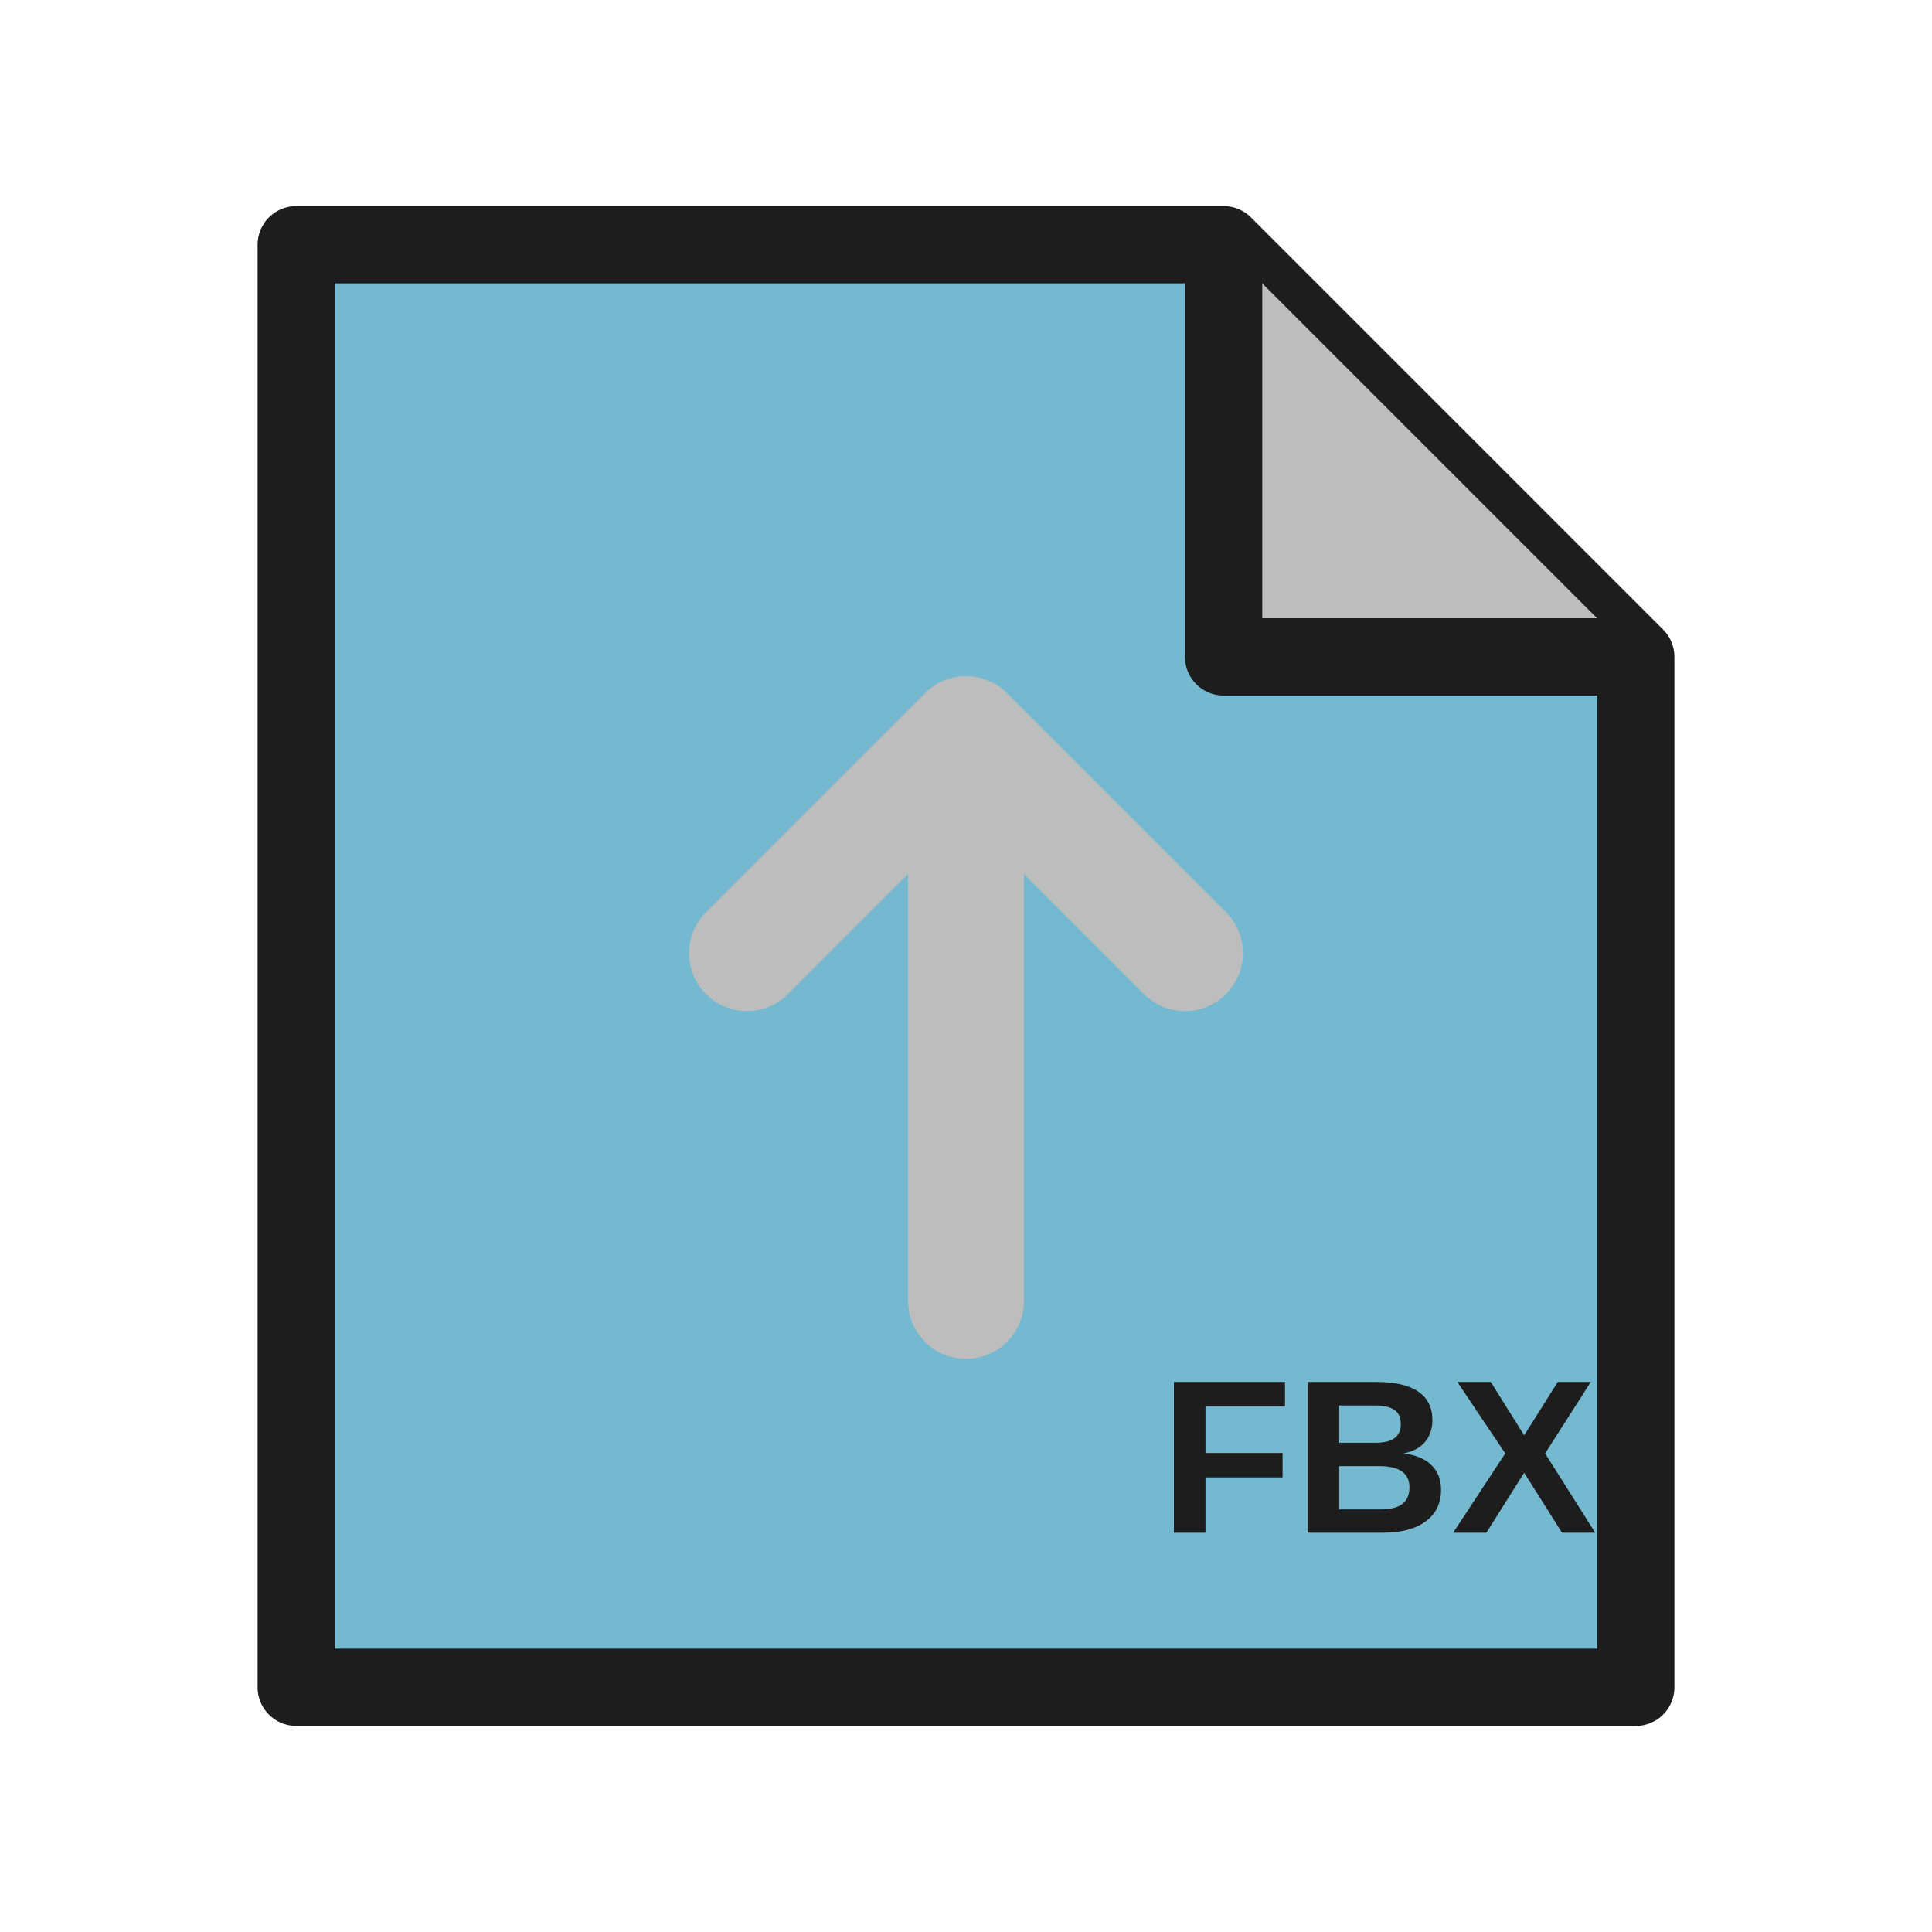
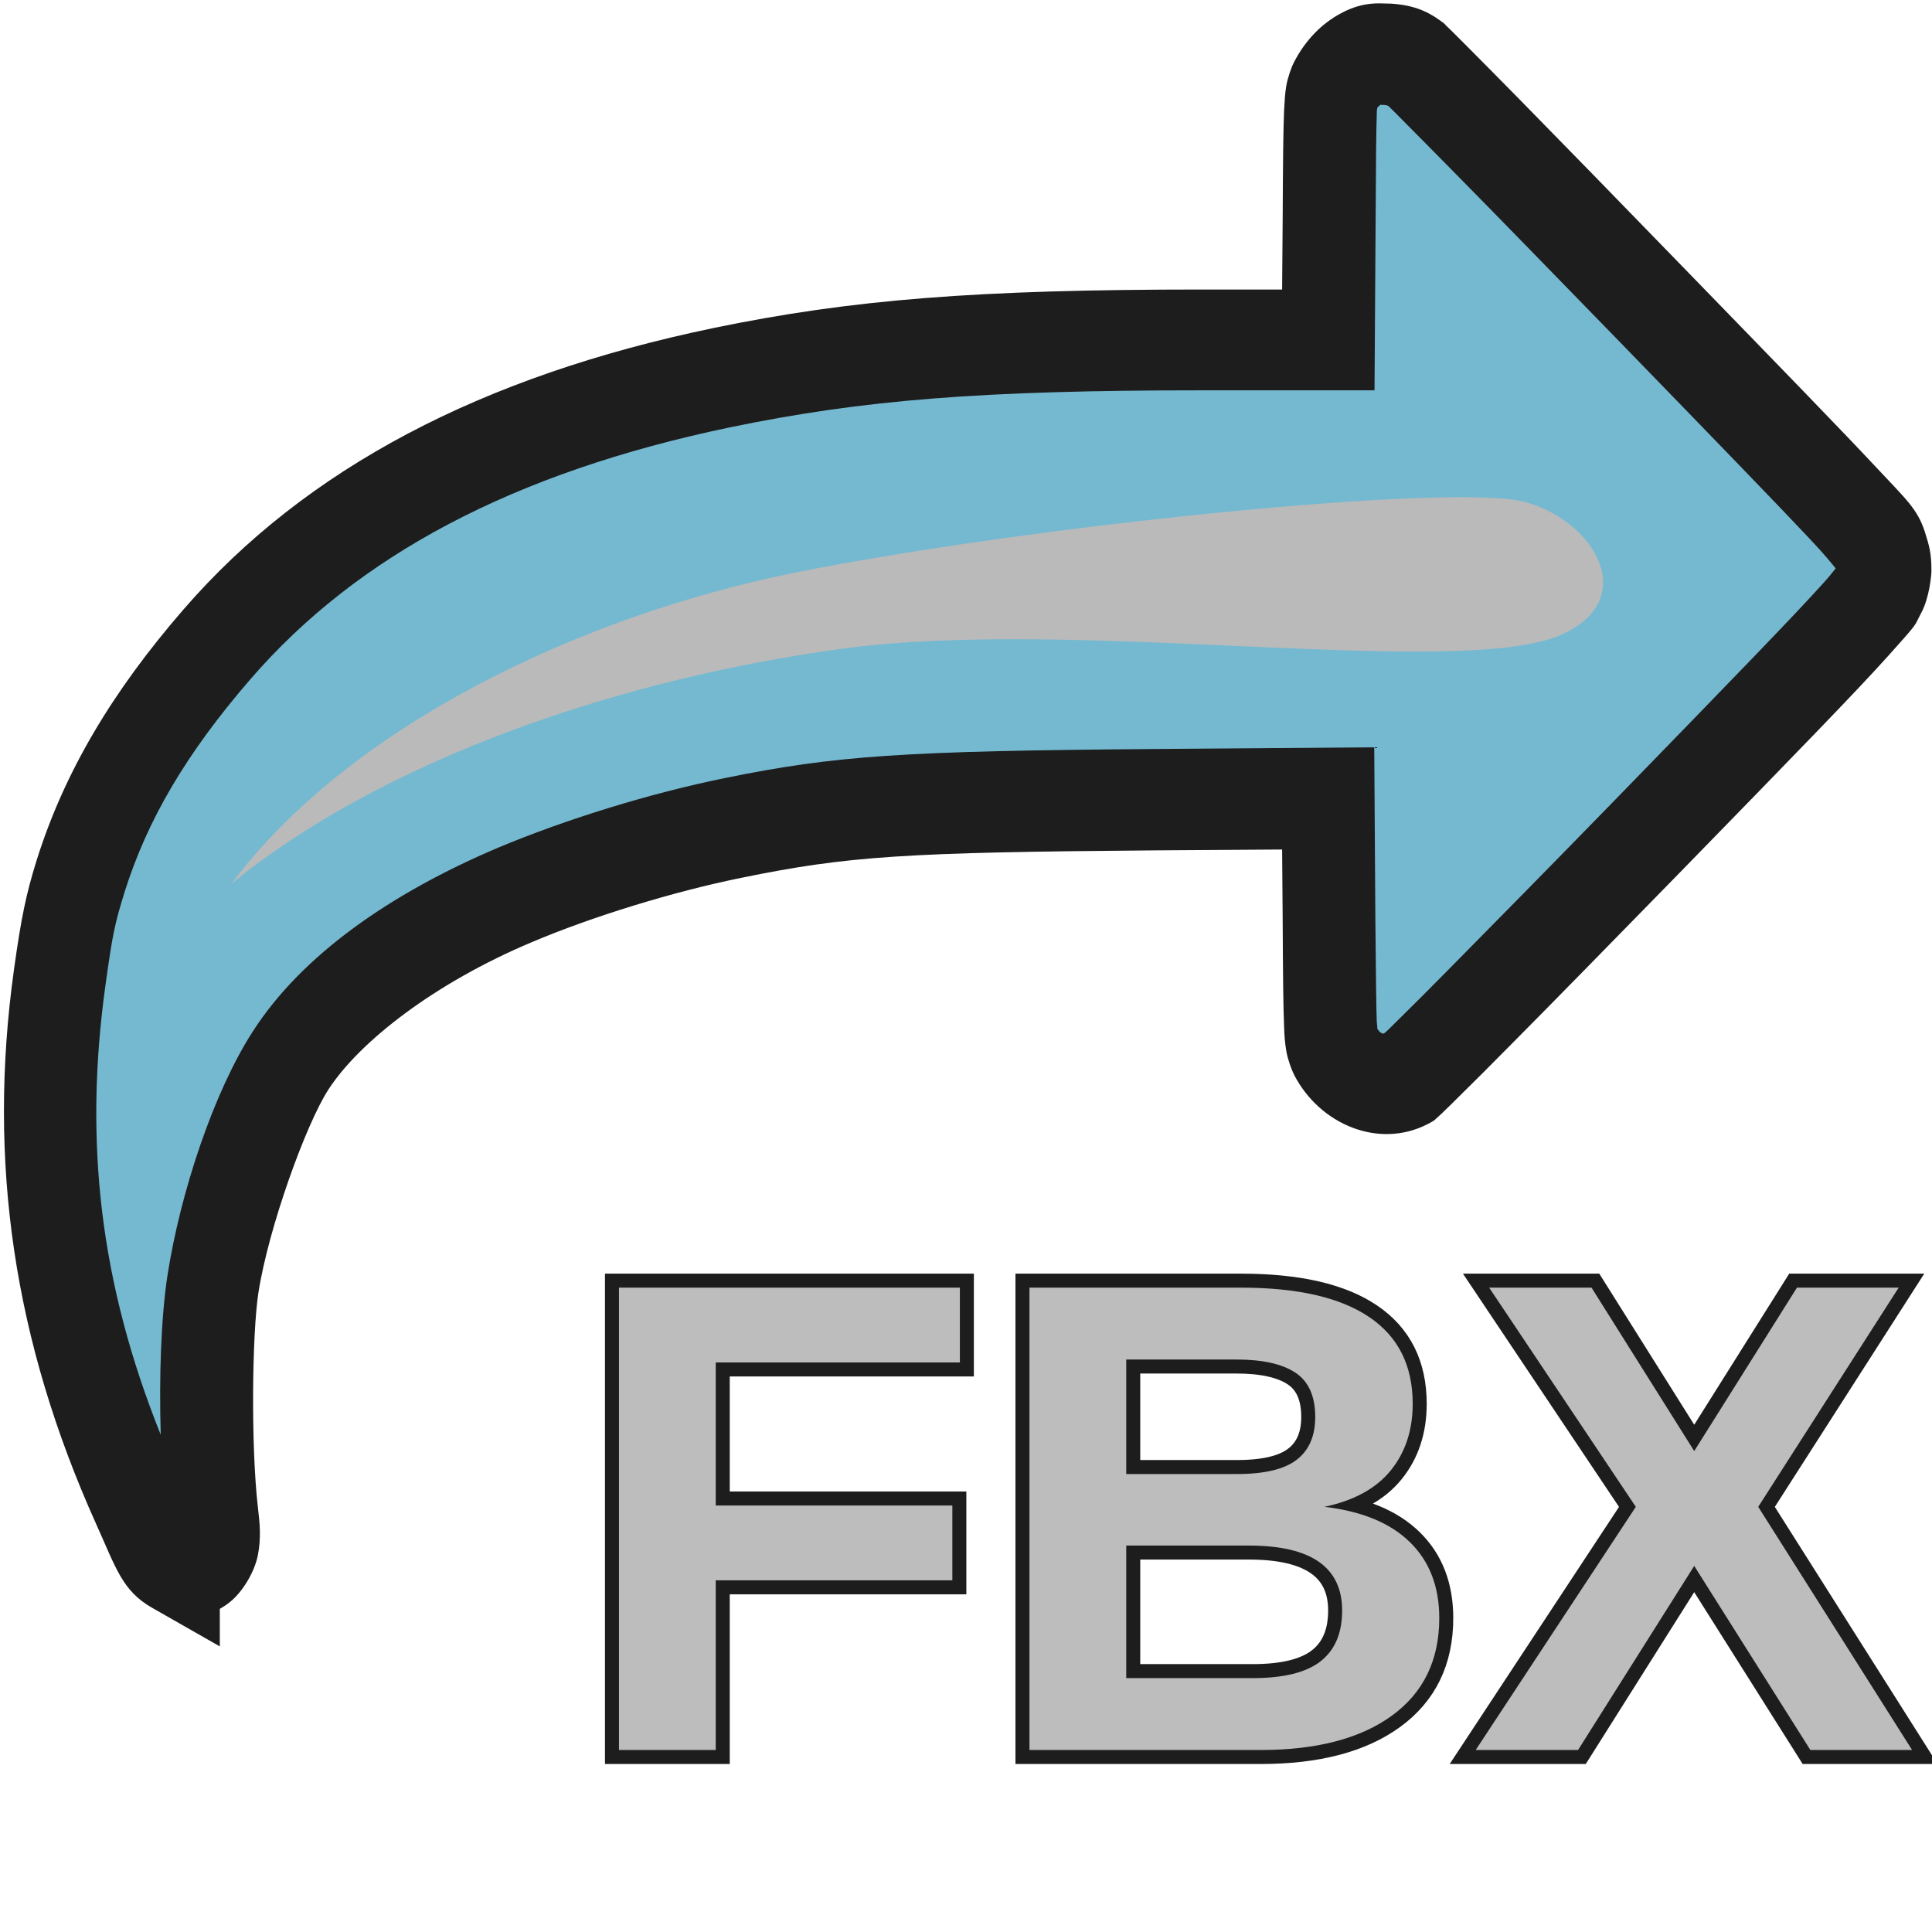
- <svg xmlns="http://www.w3.org/2000/svg" viewBox="0 0 150 150">
-   <style>
-     .surface { fill: #75b9d1; stroke: #1d1d1d; stroke-width: 6; stroke-linejoin: round; }
-     .arrow { fill: none; stroke: #bdbdbd; stroke-width: 9; stroke-linecap: round; stroke-linejoin: round; }
-   </style>
-   <path class="surface" d="M23 19h72l32 32v80H23z" />
-   <path d="M95 19v32h32" fill="#bdbdbd" stroke="#1d1d1d" stroke-width="6" stroke-linejoin="round" />
-   <path class="arrow" d="M75 101V57M58 74l17-17 17 17" />
-   <text x="107" y="119" text-anchor="middle" font-family="Arial, sans-serif" font-size="17" font-weight="700" fill="#1d1d1d">FBX</text>
+ <svg xmlns="http://www.w3.org/2000/svg" id="svg1" version="1.1" viewBox="0 0 690 690">
+   <defs>
+     <style>
+       .cls-1 {
+         fill: #1d1d1d;
+       }
+ 
+       .cls-1, .cls-2, .cls-3 {
+         stroke-width: 0px;
+       }
+ 
+       .cls-2 {
+         fill: #75b9d1;
+       }
+ 
+       .cls-3 {
+         fill: #bababa;
+       }
+     </style>
+   </defs>
+   <g id="path1-2">
+     <path id="path10" class="cls-2" d="M62.1,558.2c-3-1.7-5.9-6.7-12.8-22-28.1-62.4-37-121.9-27.8-187.3,2.6-18.3,3.8-24.2,7.4-35.8,9-28.7,24.4-55,48.7-82.9,41-47.3,100.3-78.6,180.2-95.2,48.6-10.1,92.1-13.5,171.7-13.5h45s.3-43.7.3-43.7c.2-40.6.4-43.9,1.9-46.8,2.3-4.4,5.7-7.9,9.6-10,5-2.6,13.8-2,18.5,1.3,1.9,1.3,39.9,40,84.5,86,74.1,76.4,81.2,83.9,82.5,88,.8,2.4,1.4,5.9,1.4,7.6,0,7.9.3,7.6-85.9,96-44.9,46.1-82.9,84.5-84.5,85.3-9.6,4.9-20.5.7-26.1-10.2-1.5-2.9-1.6-6.2-1.9-46.4l-.3-43.3-61.6.5c-89.9.7-112.2,2.2-151,10.1-25.4,5.2-55,14.3-77.8,23.9-36.7,15.5-65.8,37-80.1,59-11,17-23.7,53.5-27.8,80-2.9,18.8-3.1,57.7-.4,82,1.1,10.1.4,14-3.3,17-2.5,2.1-7.5,2.3-10.5.6h0Z" />
+     <path id="path11" class="cls-1" d="M492.4,1.2c-4.2,0-8.6.9-13.4,3.5-7.2,3.8-12.9,9.9-16.8,17.4-1,1.9-2.3,5.6-2.8,8.5-.5,2.9-.6,5.4-.8,8.9-.3,7-.4,17.9-.5,38.2l-.2,25.7h-28.6c-80,0-125.1,3.5-174.7,13.8-82.2,17.1-145.2,49.8-189.1,100.5-25.4,29.3-42.5,58-52.4,89.5-3.8,12.2-5.5,20.4-8.1,39-9.6,68.8,0,132.9,29.3,198,7.1,15.7,9.3,23.9,20,30l24.2,13.8v-13.4c1.2-.7,2.5-1.5,3.8-2.6,4.2-3.4,8.6-10.4,9.8-16.6s.7-11.3,0-17.1c-2.5-21.8-2.1-61.8.2-76.7,3.6-23.1,17-60.2,25-72.5,11.1-17.1,37.9-38,72.6-52.6,21.7-9.2,50.7-18.1,74.9-23,38.1-7.8,58.4-9.1,148.1-9.8l45-.3.2,25.2c.1,20.1.2,30.9.5,37.9.1,3.5.3,6,.8,8.9s1.8,6.5,2.8,8.5c9.2,17.8,30.3,26.5,47.6,17.6,3-1.5,2.7-1.7,3.2-2.1s.7-.6,1-.9c.6-.5,1.2-1.1,1.9-1.8,1.4-1.3,3.2-3.1,5.5-5.4,4.6-4.5,10.9-10.8,18.6-18.6,15.4-15.5,36.1-36.7,58.6-59.7,43.1-44.2,64.4-66.1,75.8-78.8s9-10.2,11.8-15.4,3.6-13.2,3.6-15c0-6.6-.9-9.1-2.3-13.7-2.7-8.4-6.6-11.6-18-23.8s-31.7-33.1-68.8-71.3c-22.3-23-43-44.2-58.3-59.8-7.7-7.8-14-14.2-18.6-18.8-2.3-2.3-4.1-4.1-5.5-5.5s-1.3-1.2-1.8-1.7,0-.4-2.5-2.1c-6-4.3-11.5-5.4-17.1-5.8-1.4,0-2.8-.1-4.2-.1ZM493.4,37.3c-1.4.7-.1,0,1.1.2.5,0,.9.2,1.3.3,0,0,.1.1.2.2,1.2,1.2,3,2.9,5.2,5.2,4.5,4.5,10.8,10.9,18.4,18.6,15.3,15.5,35.9,36.7,58.2,59.6,37.1,38.2,57.4,59.2,68.4,70.9,5.4,5.7,8.1,9.1,9.4,10.7-1.1,1.4-2.6,3.3-5,5.9-10.1,11.2-31.6,33.4-74.7,77.7-22.4,23-43.2,44.1-58.4,59.5-7.6,7.7-13.9,14-18.3,18.3-2.1,2.1-3.7,3.7-4.9,4.7-.8.1-1.5-.3-2.4-1.7,0-.5,0-.8-.2-2.6-.2-5.5-.3-16.4-.5-36.5l-.4-61.4-78.1.6c-90,.7-114.3,2.3-153.9,10.4-26.6,5.4-56.7,14.7-80.8,24.8-38.7,16.4-70.2,38.5-87.6,65.5-14,21.6-26,57.6-30.6,87.4-2.3,15-3,36.3-2.4,56.8-21.5-53.6-27.6-104.2-19.7-160.8,2.5-18,3.3-21.7,6.7-32.7,8.1-25.9,22-49.7,45.1-76.4,38-43.9,93.6-73.7,171.3-89.9,47.5-9.8,89.5-13.2,168.6-13.2h61.5s.4-61.7.4-61.7c.1-20.3.2-31.3.4-36.8,0-1.7.1-1.8.2-2.4.5-.6,1.1-1.2,1.6-1.4h0ZM493.5,370c-.2.1-.3.3-.4.4,0,0,.1-.2.4-.4Z" />
+     <path id="path16" class="cls-3" d="M82.4,316c41.7-56.2,124.2-95.9,201.6-111.5,83.8-16.8,235.5-32.2,260.7-25.2,25.3,7,41.1,35.1,12.6,47.5-36.5,15.8-172.9-6.4-255.9,4.8s-166.3,41-219.1,84.3h0Z" />
+   </g>
+   <text x="445" y="625" text-anchor="middle" font-family="Arial, sans-serif" font-size="240" font-weight="700" textLength="470" lengthAdjust="spacingAndGlyphs" fill="#bdbdbd" stroke="#1d1d1d" stroke-width="10" paint-order="stroke">FBX</text>
</svg>
